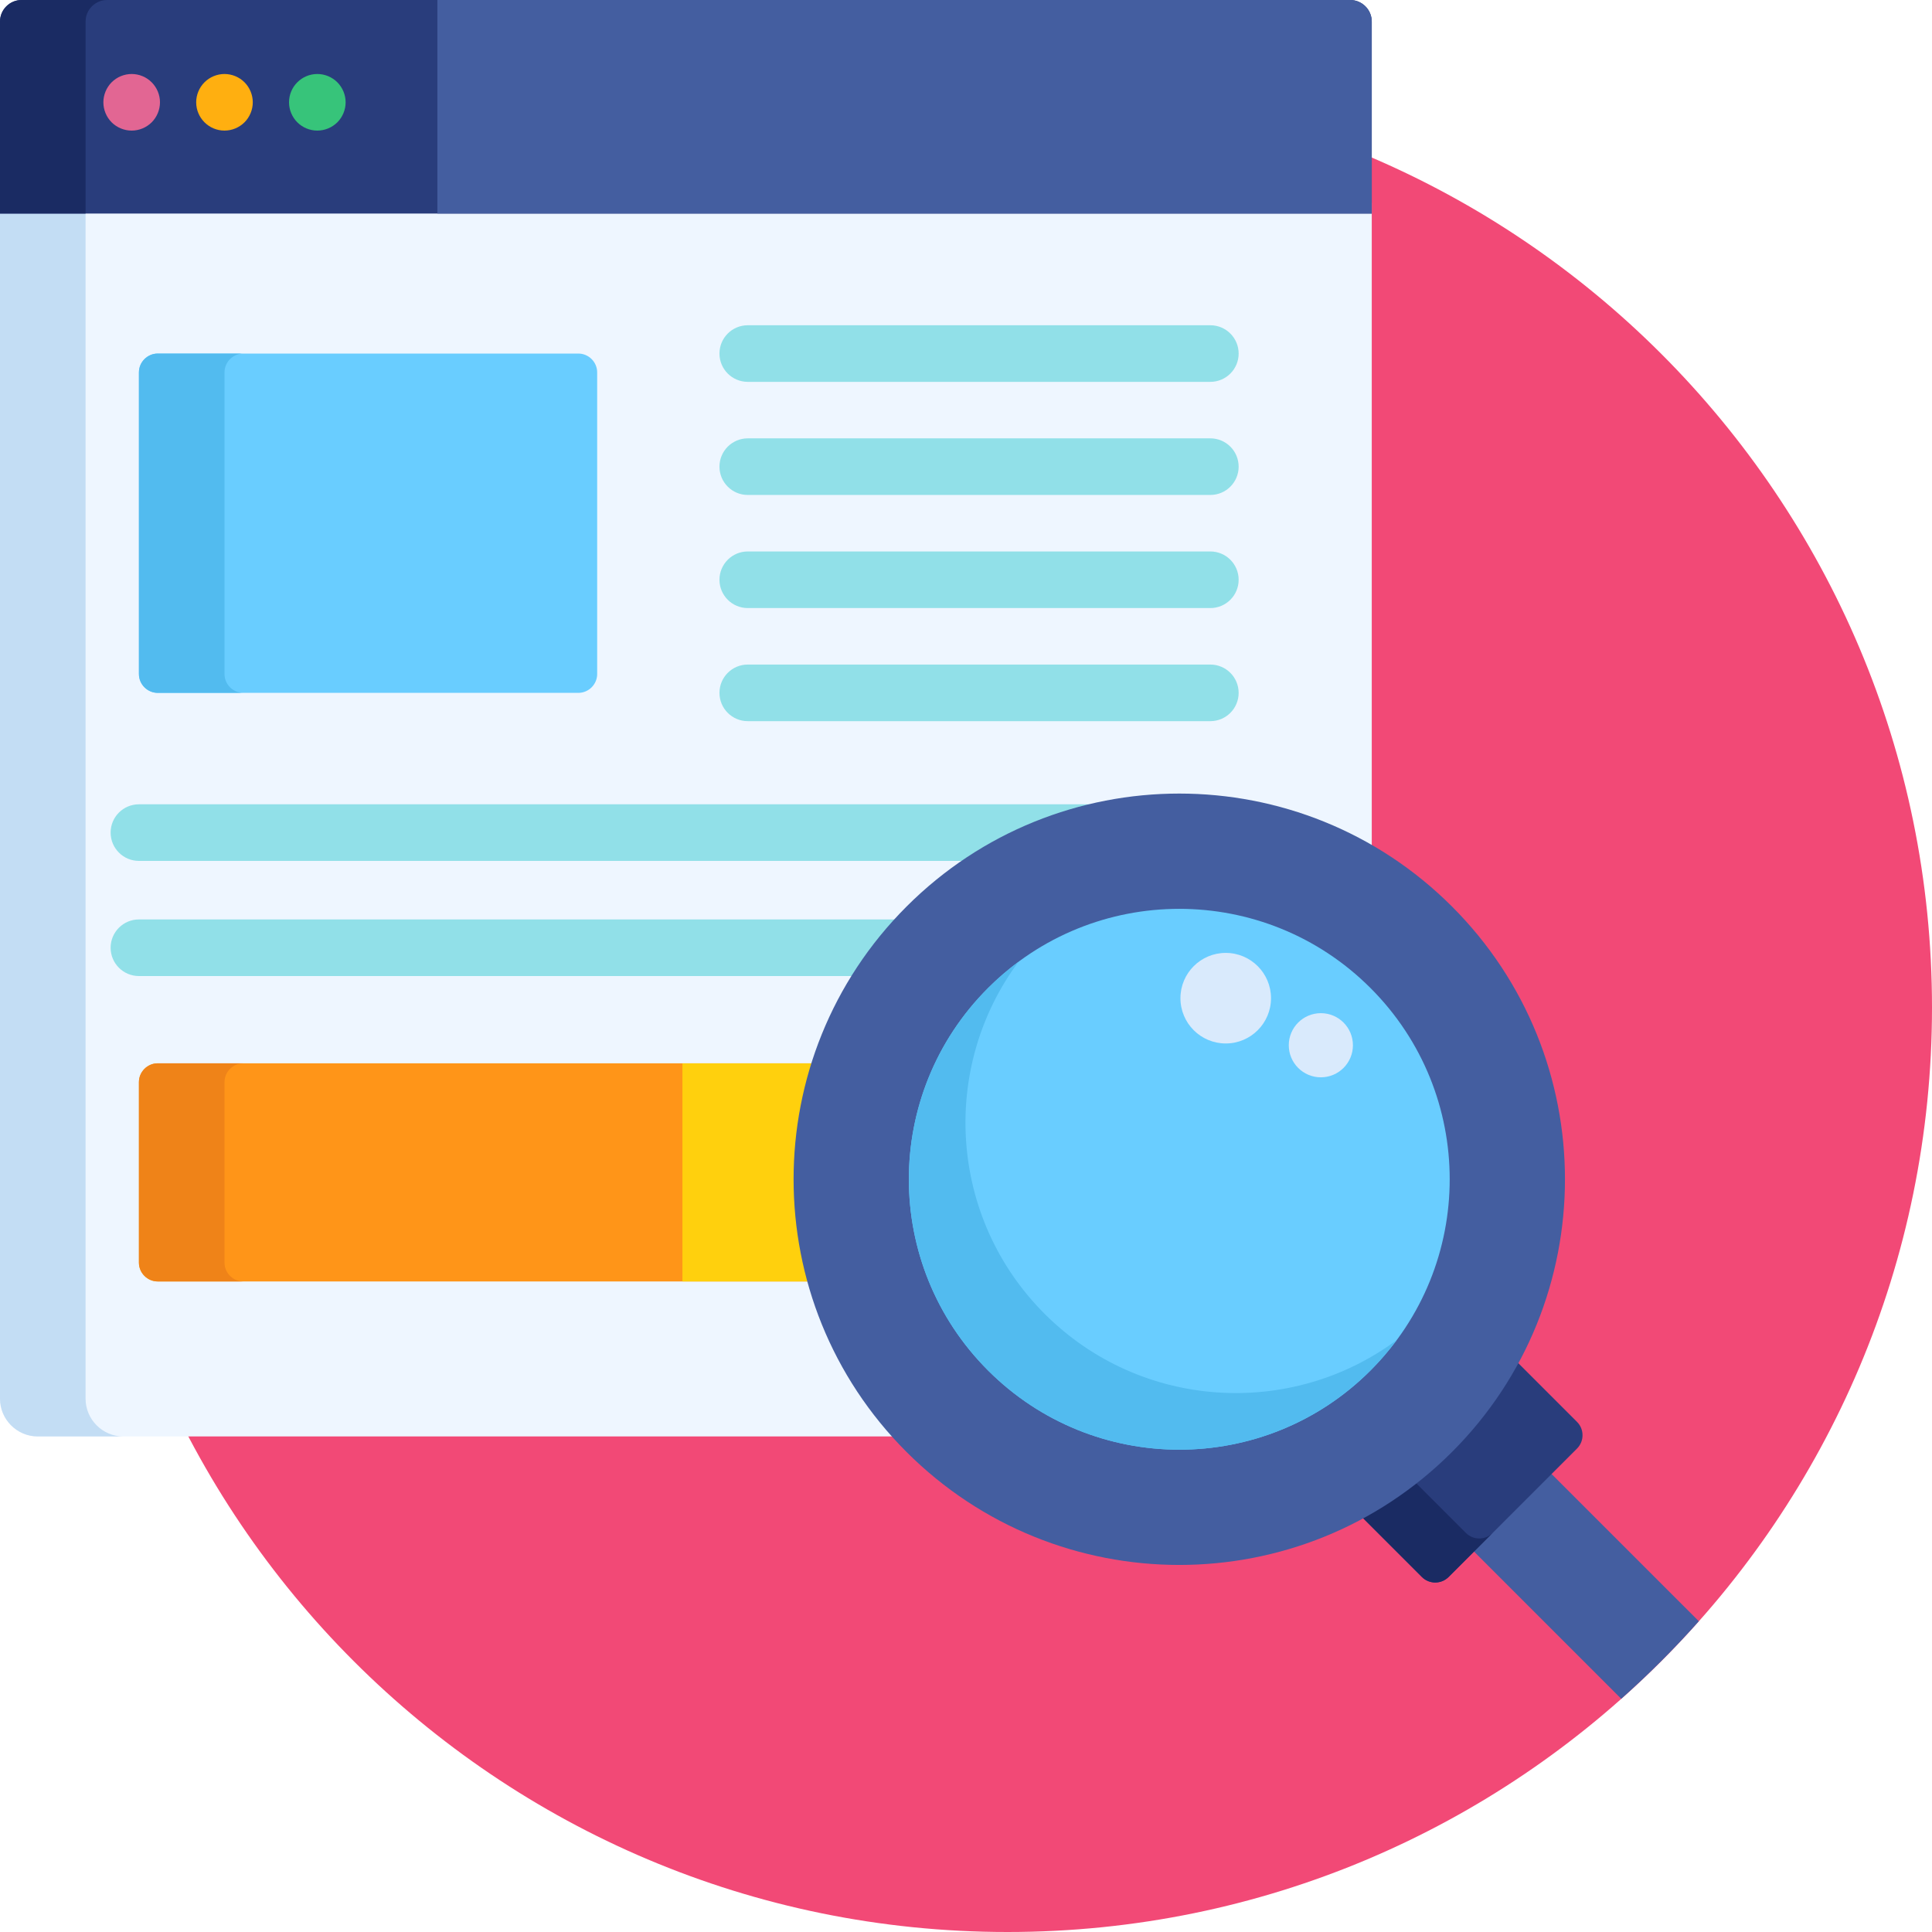
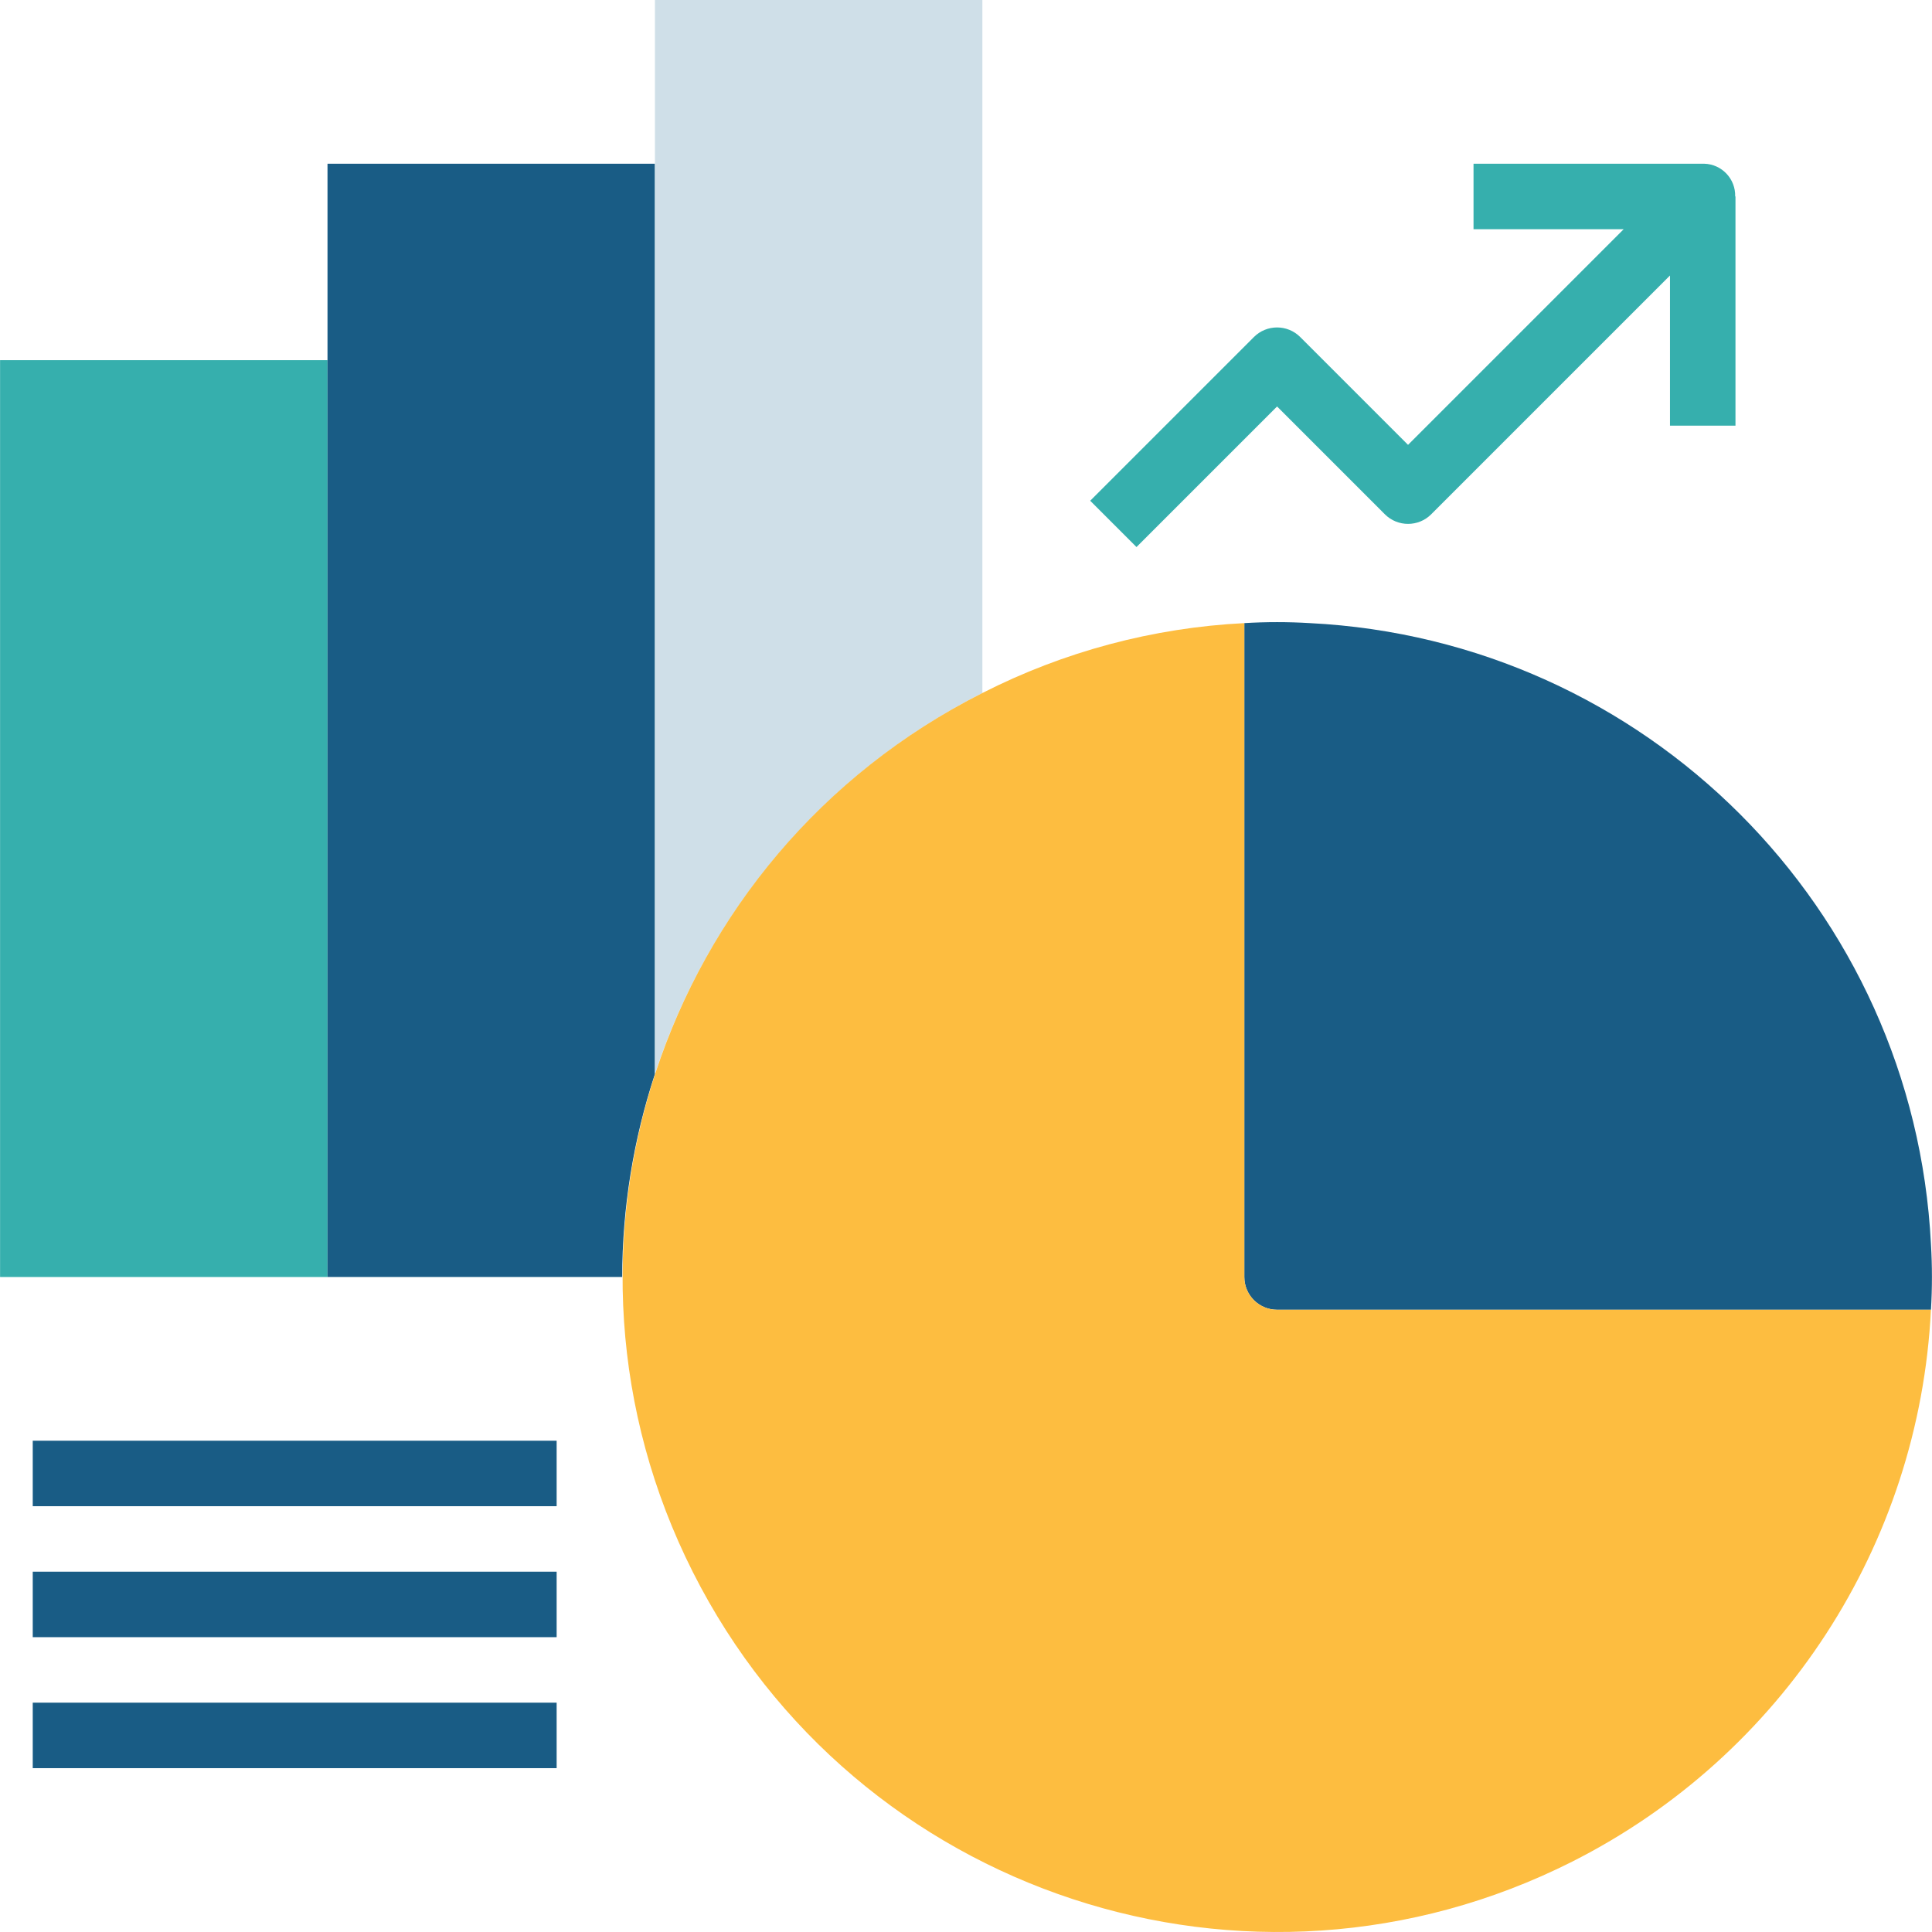
<svg xmlns="http://www.w3.org/2000/svg" version="1.1" id="Capa_1" x="0" y="0" viewBox="0 0 512 512" xml:space="preserve">
-   <circle cx="267" cy="267" r="245" fill="#f24976" />
-   <path d="M241.659 241.656c18.93-18.928 44.096-29.352 70.863-29.352 18.236 0 35.725 4.842 51.009 13.911V53.763H0v316.91c0 5.5 4.5 10 10 10h229.065c-36.451-39.247-35.59-100.831 2.594-139.017z" fill="#eef6ff" />
-   <path d="M22.68 370.673V53.763H0v316.91c0 5.5 4.5 10 10 10h22.68c-5.5 0-10-4.5-10-10z" fill="#c3ddf4" />
-   <path d="M357.815 0H5.716C2.572 0 0 2.572 0 5.716v50.882h363.531V5.716c0-3.144-2.572-5.716-5.716-5.716z" fill="#293d7c" />
-   <path d="M28.396 0H5.716C2.572 0 0 2.572 0 5.716v50.882h22.68V5.716C22.68 2.572 25.252 0 28.396 0z" fill="#1a2b63" />
-   <path d="M158.259 178.615c0 2.75-2.25 5-5 5H41.816c-2.75 0-5-2.25-5-5V98.696c0-2.75 2.25-5 5-5h111.442c2.75 0 5 2.25 5 5v79.919h.001z" fill="#69cdff" />
-   <path d="M59.496 178.615V98.696c0-2.75 2.25-5 5-5h-22.68c-2.75 0-5 2.25-5 5v79.919c0 2.75 2.25 5 5 5h22.68c-2.75 0-5-2.25-5-5z" fill="#52bbef" />
-   <path d="M217.149 281.788H41.816c-2.75 0-5 2.25-5 5v47.809c0 2.75 2.25 5 5 5h174.246c-5.275-18.909-4.916-39.073 1.087-57.809z" fill="#ff9518" />
-   <path d="M59.496 334.597v-47.809c0-2.75 2.25-5 5-5h-22.68c-2.75 0-5 2.25-5 5v47.809c0 2.75 2.25 5 5 5h22.68c-2.75 0-5-2.25-5-5z" fill="#ef8318" />
-   <path d="M217.149 281.788H180.85v57.809h35.212c-5.275-18.909-4.916-39.073 1.087-57.809z" fill="#ffd00d" />
-   <path d="M320.754 101.196H198.165a7.5 7.5 0 010-15h122.589c4.143 0 7.5 3.358 7.5 7.5s-3.357 7.5-7.5 7.5zm0 29.973H198.165a7.5 7.5 0 010-15h122.589a7.5 7.5 0 017.5 7.5 7.5 7.5 0 01-7.5 7.5zm0 29.973H198.165a7.5 7.5 0 010-15h122.589c4.143 0 7.5 3.358 7.5 7.5s-3.357 7.5-7.5 7.5zm0 29.973H198.165a7.5 7.5 0 010-15h122.589c4.143 0 7.5 3.358 7.5 7.5s-3.357 7.5-7.5 7.5zm-21.295 22.033H36.816c-4.143 0-7.5 3.358-7.5 7.5s3.357 7.5 7.5 7.5H258.39a99.14 99.14 0 0141.069-15zm-59.748 30.514H36.816c-4.143 0-7.5 3.358-7.5 7.5s3.357 7.5 7.5 7.5h191.188a100.01 100.01 0 0111.707-15z" fill="#91e0e8" />
-   <path d="M34.895 34.61c-1.979 0-3.91-.8-5.31-2.191a7.58 7.58 0 01-2.19-5.309c0-1.971.8-3.9 2.19-5.3a7.55 7.55 0 015.31-2.2c1.971 0 3.91.799 5.3 2.2 1.4 1.4 2.2 3.33 2.2 5.3 0 1.979-.8 3.91-2.2 5.309a7.557 7.557 0 01-5.3 2.191z" fill="#e26693" />
-   <path d="M59.49 34.61a7.513 7.513 0 01-7.5-7.5c0-1.971.8-3.9 2.199-5.3 1.4-1.4 3.33-2.2 5.301-2.2a7.55 7.55 0 015.31 2.2c1.39 1.4 2.19 3.33 2.19 5.3s-.801 3.91-2.19 5.299a7.55 7.55 0 01-5.31 2.201z" fill="#ffaf10" />
-   <path d="M84.095 34.61c-1.98 0-3.91-.8-5.3-2.191a7.55 7.55 0 01-2.2-5.309 7.51 7.51 0 017.5-7.5c1.97 0 3.91.799 5.3 2.2 1.4 1.4 2.2 3.33 2.2 5.3 0 1.979-.8 3.91-2.2 5.309a7.577 7.577 0 01-5.3 2.191z" fill="#37c47a" />
-   <path d="M409.768 389.207l-20.555 20.556L429.65 450.2a246.586 246.586 0 0020.556-20.556l-40.438-40.437z" fill="#445ea0" />
-   <path d="M417.928 376.811l-17.035-17.034a99.825 99.825 0 01-17.512 23.601c-7.066 7.066-15.002 12.945-23.566 17.541l17.003 17.002c1.944 1.945 5.126 1.945 7.071 0l34.039-34.039c1.944-1.944 1.944-5.126 0-7.071z" fill="#293d7c" />
-   <path d="M388.484 406.254l-14.54-14.54a99.884 99.884 0 01-14.13 9.204l17.003 17.002c1.944 1.945 5.126 1.945 7.071 0l11.667-11.667a5.013 5.013 0 01-7.071.001z" fill="#1a2b63" />
-   <path d="M384.796 240.241c39.916 39.916 39.916 104.634-.001 144.551-39.914 39.913-104.631 39.914-144.55-.001-39.916-39.916-39.914-104.634 0-144.549 39.919-39.917 104.636-39.918 144.551-.001z" fill="#445ea0" />
-   <path d="M363.197 363.191c-27.986 27.987-73.363 27.987-101.352-.002-27.986-27.984-27.987-73.362 0-101.349 27.986-27.986 73.365-27.985 101.351 0 27.988 27.988 27.988 73.364.001 101.351z" fill="#69cdff" />
-   <path d="M363.197 363.191a72.143 72.143 0 006.943-8.056c-28.055 20.805-67.855 18.494-93.295-6.946-25.438-25.436-27.748-65.237-6.944-93.292a72.261 72.261 0 00-8.056 6.943c-27.987 27.987-27.986 73.364 0 101.349 27.989 27.989 73.366 27.989 101.352.002z" fill="#52bbef" />
-   <path d="M357.815 0H115.912v56.598h247.619V5.716c0-3.144-2.572-5.716-5.716-5.716z" fill="#445ea0" />
-   <g fill="#d9eafc">
-     <circle cx="324.83" cy="264.53" r="12" />
-     <circle cx="350.04" cy="277" r="8.5" />
-   </g>
+   <path fill="#36afad" d="M.018 95.451h86.774v242.967H.018z" />
+   <path d="M173.565 43.387H86.791v295.031h78.096a172.77 172.77 0 018.677-53.8V43.387z" fill="#195c85" />
+   <path d="M344.57 89.316c-3.384-3.384-8.886-3.384-12.27 0l-43.387 43.387 12.27 12.27 37.252-37.252 28.575 28.575c3.384 3.384 8.886 3.384 12.27 0l63.284-63.284v39.794h17.355V52.064h-.078c.13-4.66-3.54-8.547-8.2-8.677H390.5v17.355h39.794l-57.149 57.149-28.575-28.575z" fill="#36afad" />
+   <path d="M8.678 381.805h138.838v17.355H8.678zm0 34.709h138.838v17.355H8.678zm0 34.71h138.838v17.355H8.678z" fill="#195c85" />
+   <path d="M260.339 183.657V0h-86.774v284.618a173.967 173.967 0 0186.774-100.961z" fill="#cfdfe8" />
+   <path d="M347.113 165.131a144.486 144.486 0 00-17.354 0v173.287a8.68 8.68 0 008.677 8.677h173.287a144.486 144.486 0 000-17.354c-4.478-88.996-75.624-160.133-164.61-164.61z" fill="#195c85" />
+   <path d="M494.368 347.095H338.435a8.68 8.68 0 01-8.677-8.677V165.131a172.084 172.084 0 00-69.419 18.526c-85.524 43.161-119.869 147.472-76.708 232.996s147.472 119.869 232.996 76.708c55.691-28.106 92.006-83.954 95.095-146.266h-17.354z" fill="#fdbd40" />
</svg>
